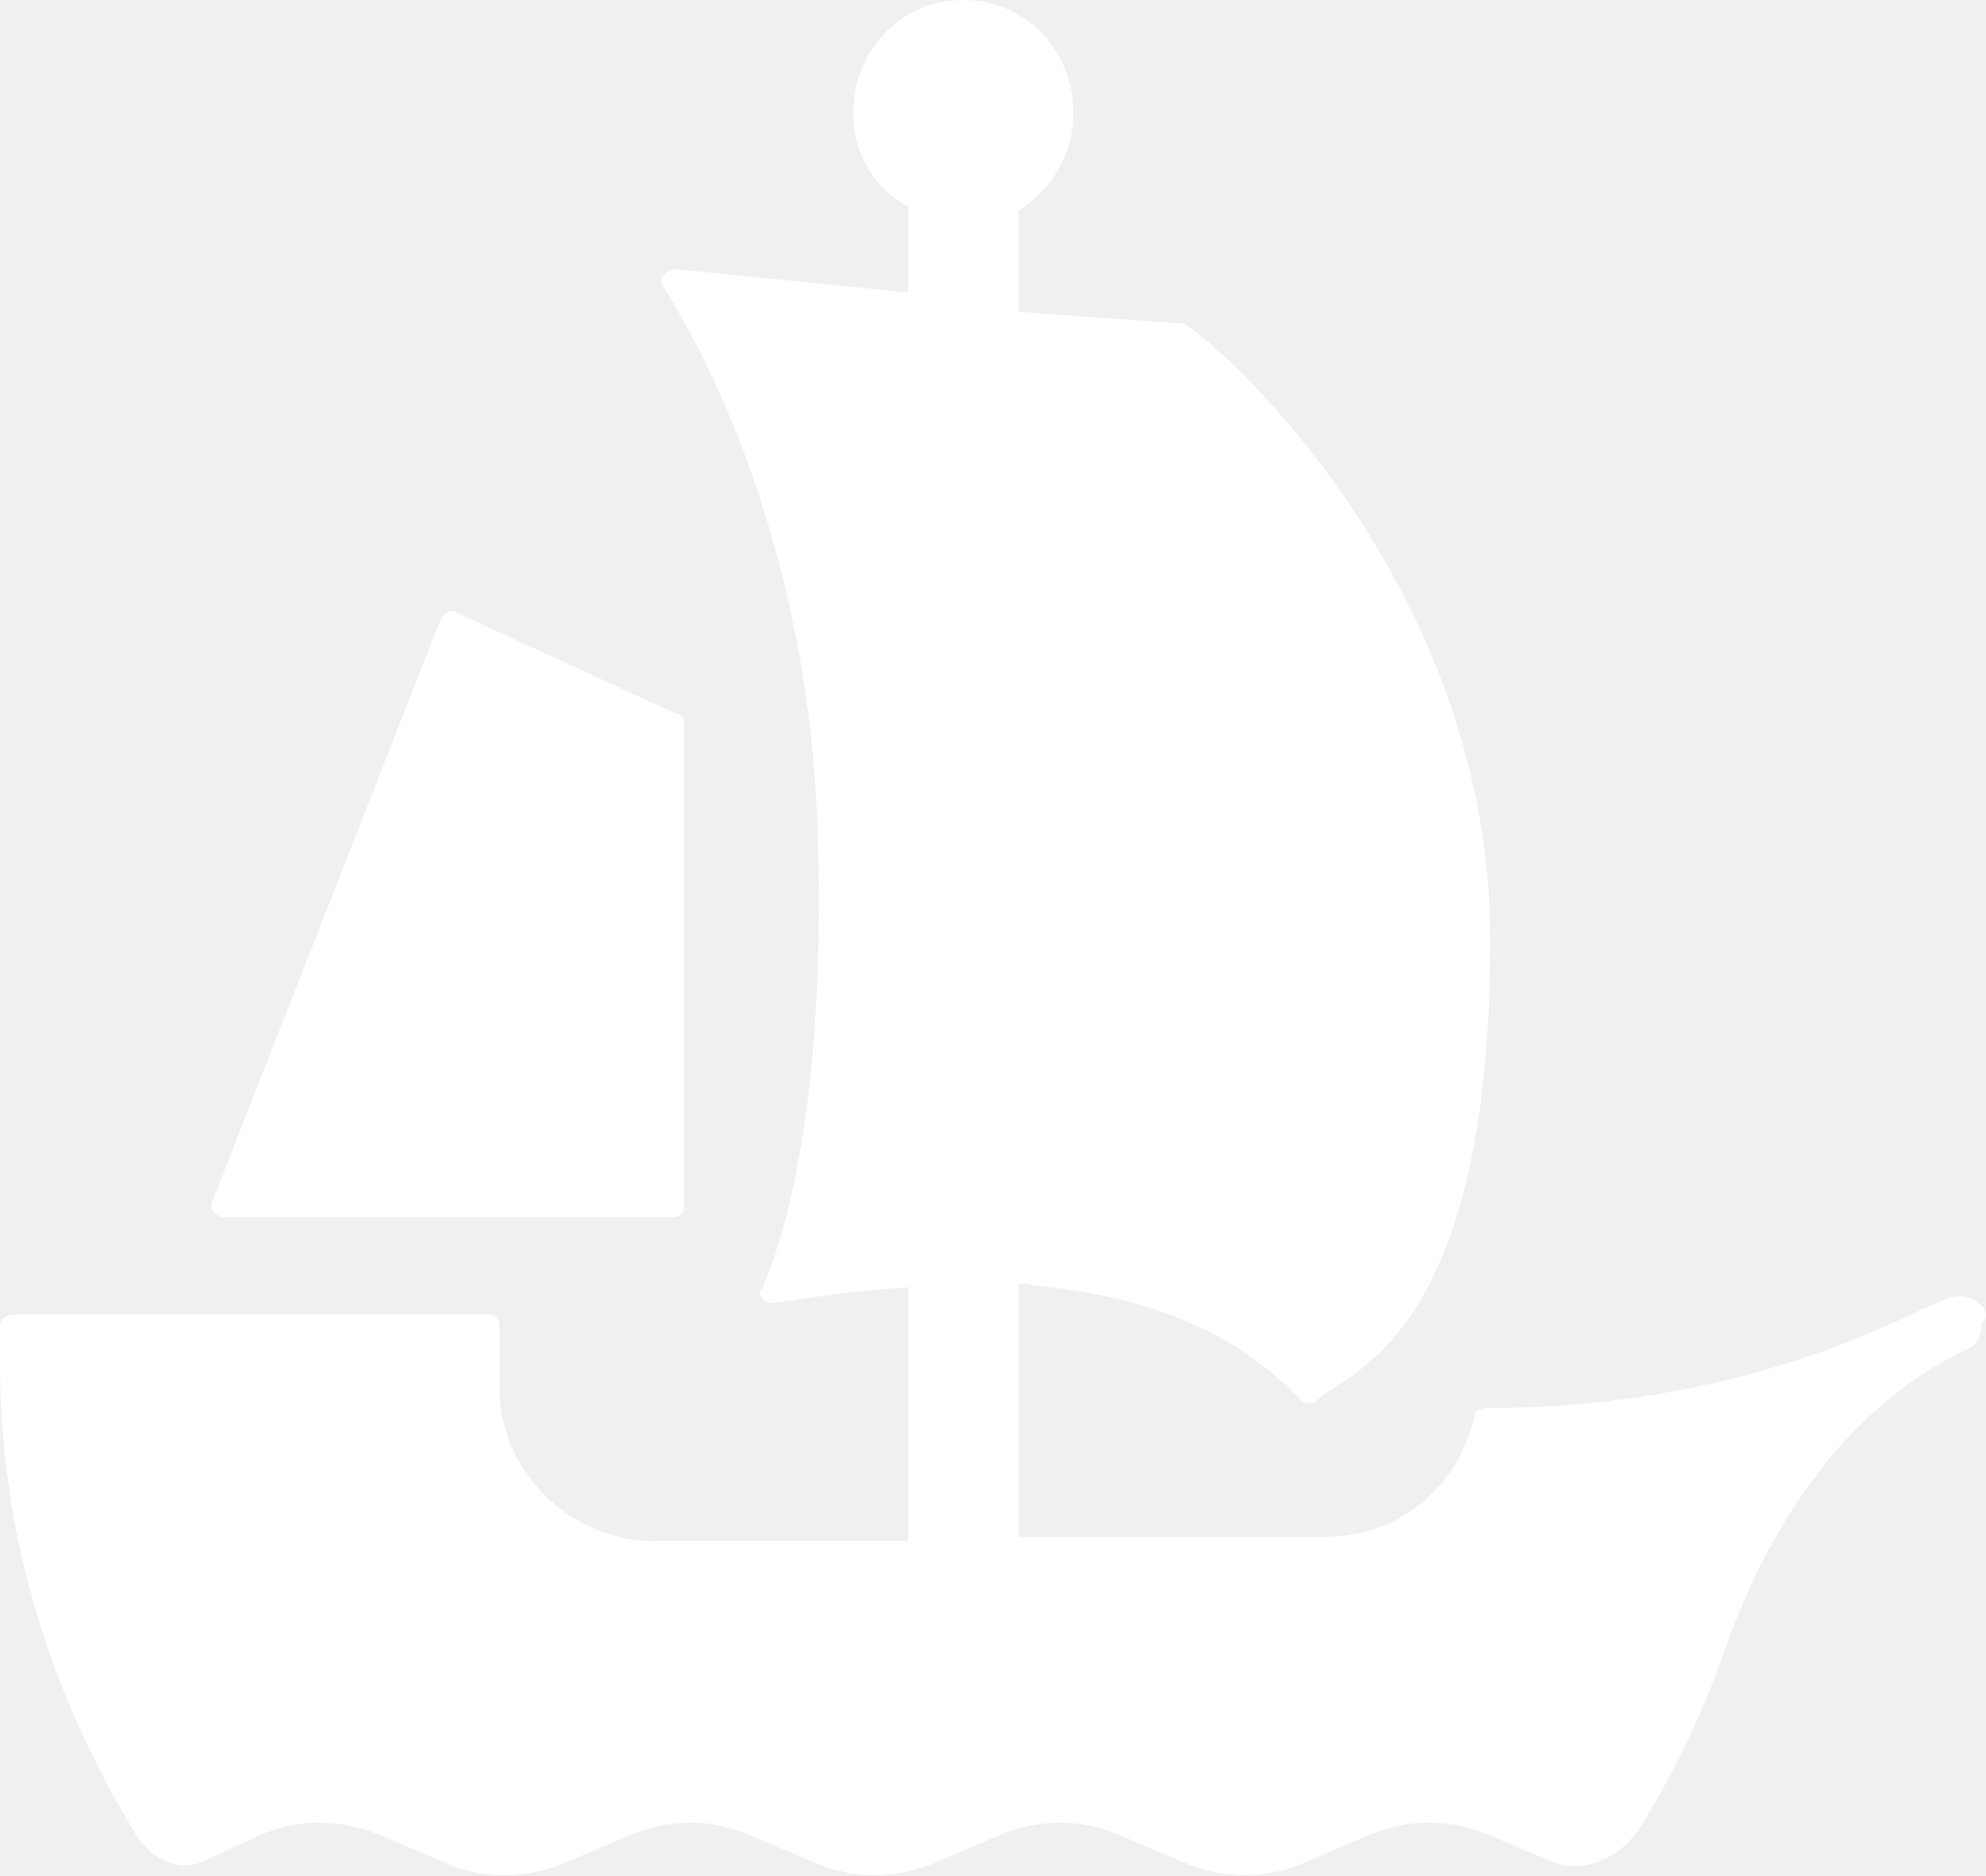
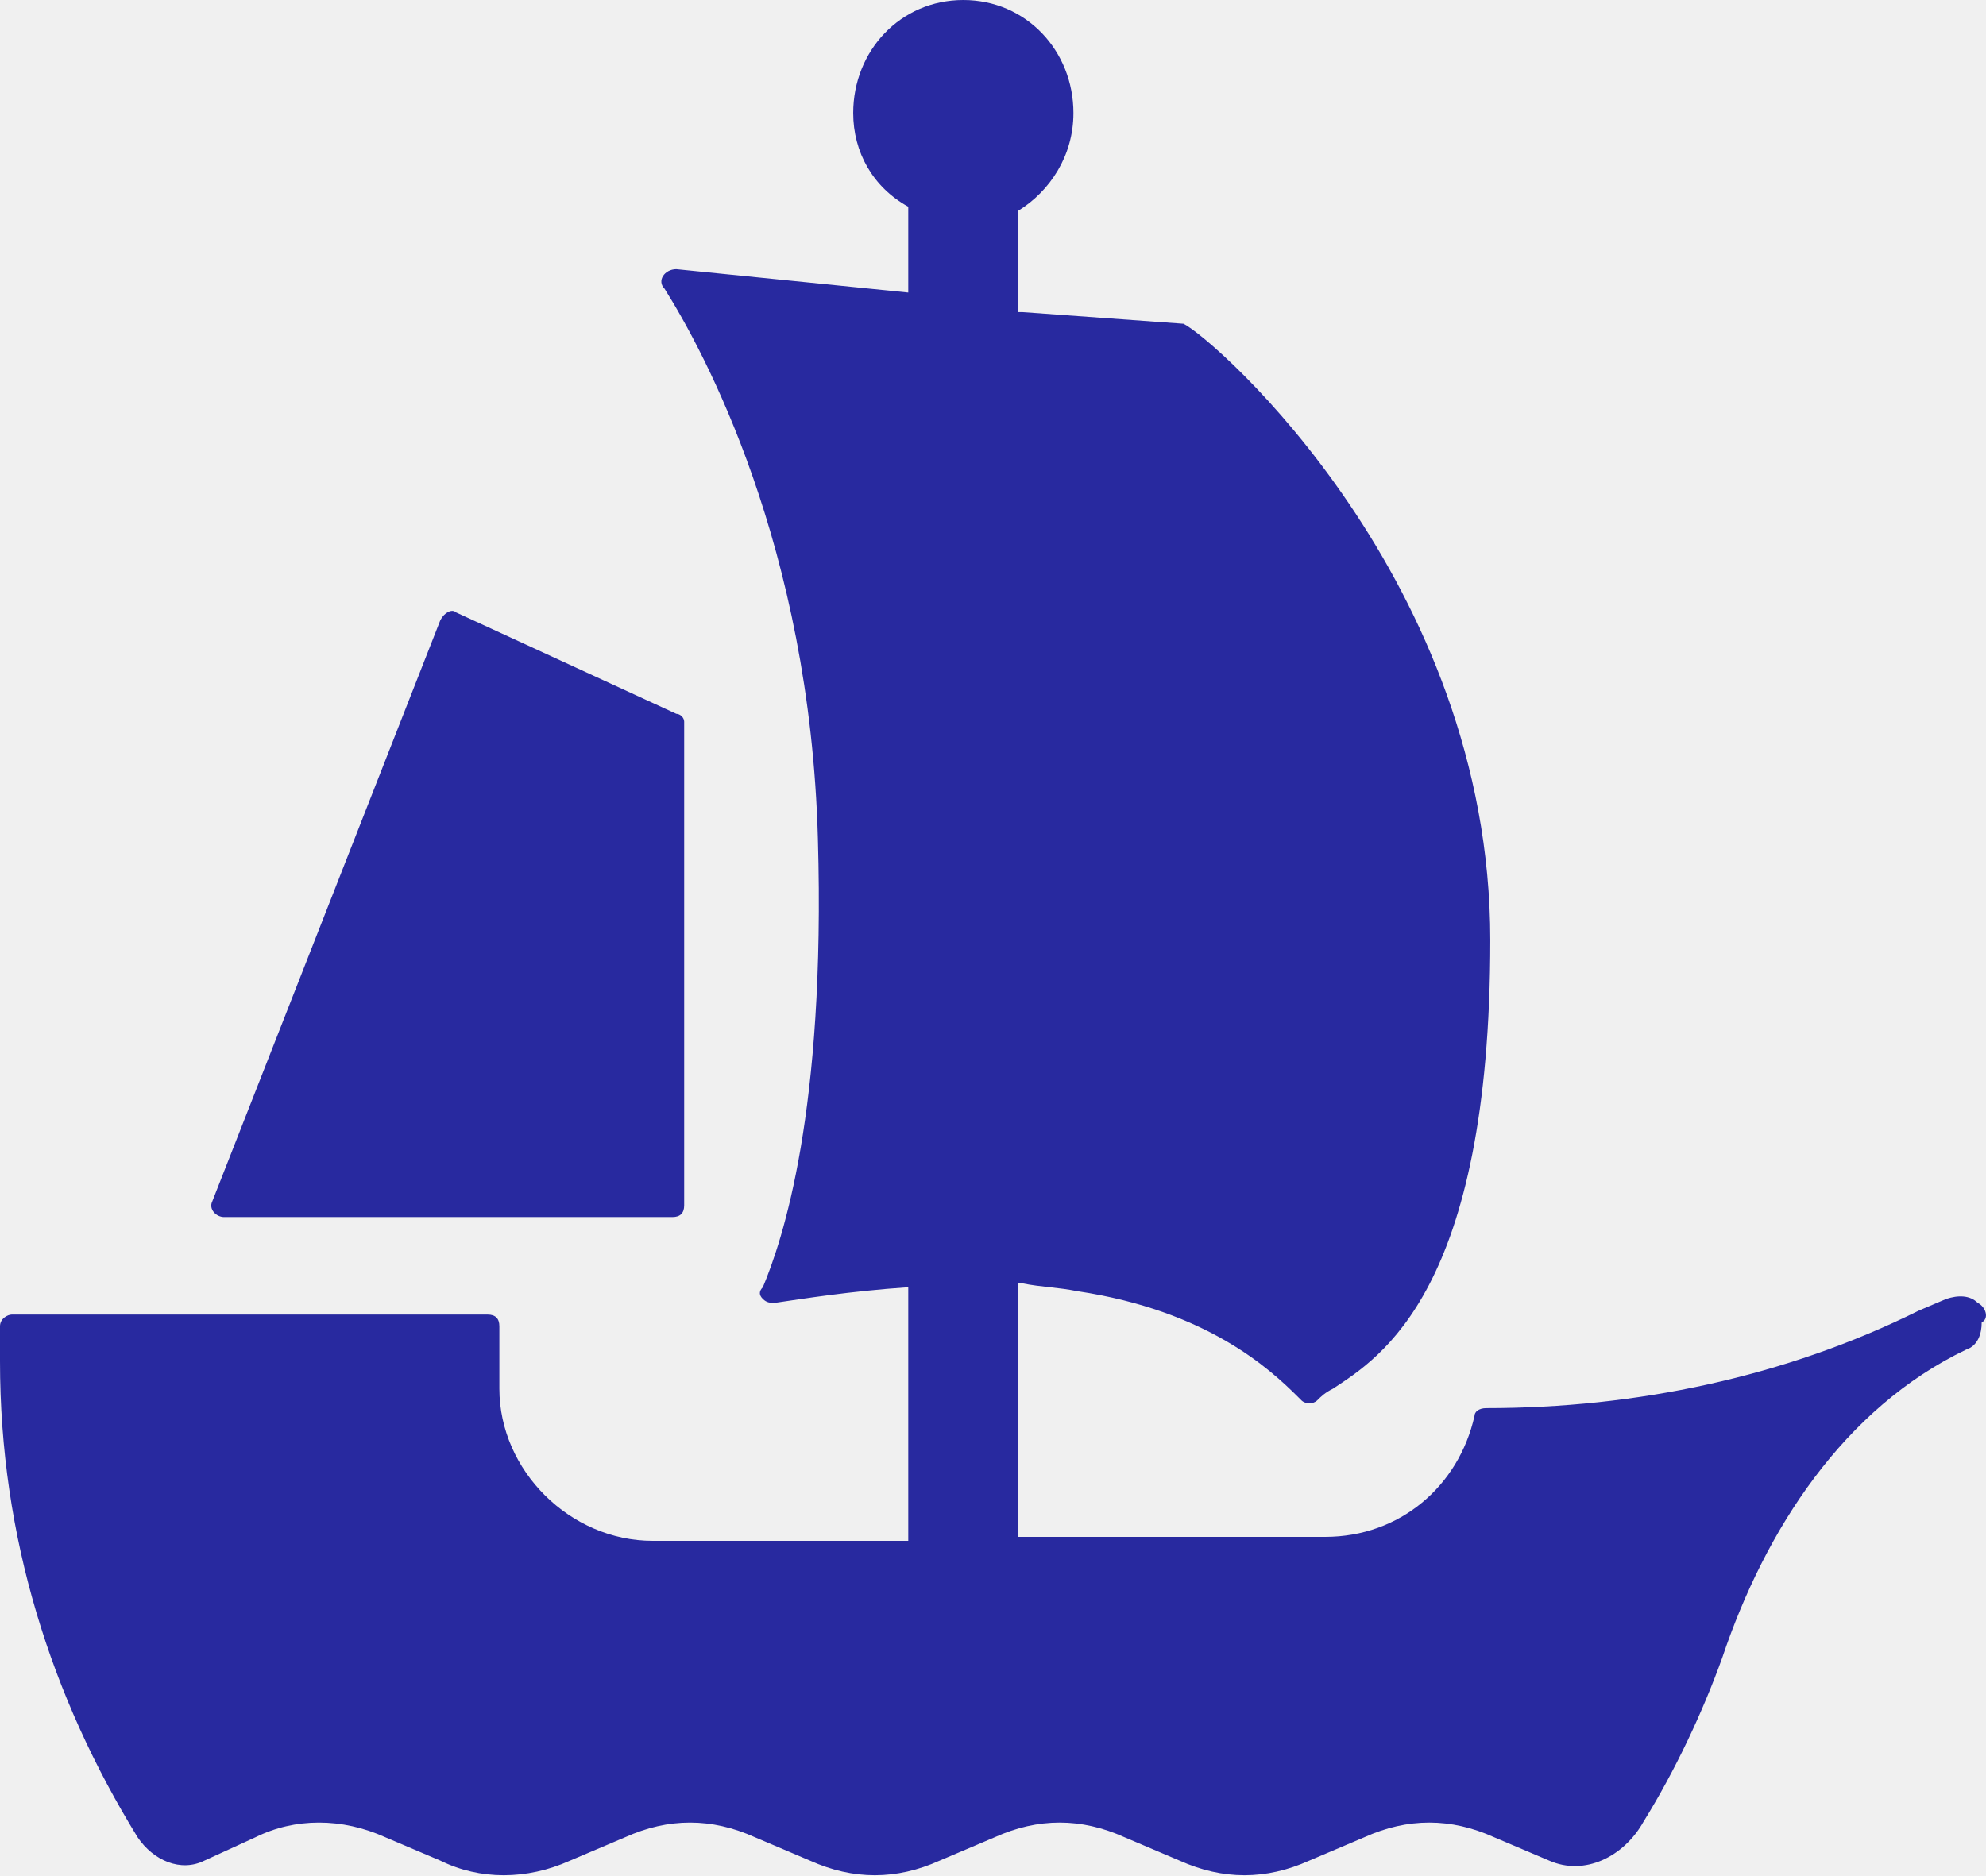
<svg xmlns="http://www.w3.org/2000/svg" width="18" height="17" viewBox="0 0 18 17" fill="none">
-   <path className="fill-current" d="M6.13 6.471L4.134 5.552C4.098 5.516 4.027 5.552 3.991 5.622L1.924 10.891C1.889 10.962 1.96 11.033 2.031 11.033H6.094C6.165 11.033 6.201 10.997 6.201 10.927V6.542C6.201 6.506 6.165 6.471 6.13 6.471ZM17.925 11.811C17.854 11.74 17.747 11.74 17.64 11.775L17.391 11.881C16.179 12.483 14.825 12.765 13.471 12.765C13.4 12.765 13.364 12.801 13.364 12.836C13.221 13.473 12.687 13.932 12.01 13.932H9.23V11.634H9.266C9.444 11.669 9.586 11.669 9.765 11.705C10.941 11.881 11.511 12.412 11.76 12.659L11.796 12.695C11.832 12.73 11.903 12.73 11.938 12.695C11.974 12.659 12.01 12.624 12.081 12.589C12.509 12.306 13.507 11.705 13.507 8.522C13.507 5.269 11.012 3.076 10.727 2.935L9.266 2.829H9.23V1.91C9.515 1.733 9.729 1.414 9.729 1.025C9.729 0.46 9.301 0 8.731 0C8.161 0 7.733 0.46 7.733 1.025C7.733 1.379 7.911 1.697 8.232 1.874V2.652L6.13 2.44C6.023 2.44 5.951 2.546 6.023 2.617C6.379 3.183 7.341 4.951 7.413 7.603C7.484 10.078 7.092 11.245 6.914 11.669C6.878 11.705 6.878 11.74 6.914 11.775C6.949 11.811 6.985 11.811 7.021 11.811C7.27 11.775 7.698 11.705 8.232 11.669V13.968H5.916C5.167 13.968 4.526 13.331 4.526 12.589V12.023C4.526 11.952 4.49 11.917 4.419 11.917H0.107C0.071 11.917 0 11.952 0 12.023C0 12.129 0 12.235 0 12.341C0 13.932 0.463 15.382 1.247 16.655C1.39 16.867 1.639 16.974 1.853 16.867L2.316 16.655C2.673 16.478 3.1 16.478 3.492 16.655L3.991 16.867C4.348 17.044 4.775 17.044 5.167 16.867L5.666 16.655C6.058 16.478 6.45 16.478 6.842 16.655L7.341 16.867C7.733 17.044 8.125 17.044 8.517 16.867L9.016 16.655C9.408 16.478 9.8 16.478 10.192 16.655L10.691 16.867C11.083 17.044 11.475 17.044 11.867 16.867L12.366 16.655C12.758 16.478 13.15 16.478 13.542 16.655L14.041 16.867C14.362 17.009 14.718 16.832 14.896 16.514C15.181 16.054 15.431 15.524 15.609 15.029C16.001 13.862 16.714 12.765 17.819 12.235C17.925 12.2 17.961 12.094 17.961 11.988C18.032 11.952 17.997 11.846 17.925 11.811Z" fill="#fff" />
+   <path className="fill-current" d="M6.13 6.471L4.134 5.552C4.098 5.516 4.027 5.552 3.991 5.622L1.924 10.891C1.889 10.962 1.96 11.033 2.031 11.033H6.094C6.165 11.033 6.201 10.997 6.201 10.927V6.542C6.201 6.506 6.165 6.471 6.13 6.471ZM17.925 11.811C17.854 11.74 17.747 11.74 17.64 11.775L17.391 11.881C16.179 12.483 14.825 12.765 13.471 12.765C13.4 12.765 13.364 12.801 13.364 12.836C13.221 13.473 12.687 13.932 12.01 13.932H9.23V11.634H9.266C9.444 11.669 9.586 11.669 9.765 11.705C10.941 11.881 11.511 12.412 11.76 12.659L11.796 12.695C11.832 12.73 11.903 12.73 11.938 12.695C11.974 12.659 12.01 12.624 12.081 12.589C12.509 12.306 13.507 11.705 13.507 8.522C13.507 5.269 11.012 3.076 10.727 2.935L9.266 2.829H9.23V1.91C9.515 1.733 9.729 1.414 9.729 1.025C9.729 0.46 9.301 0 8.731 0C8.161 0 7.733 0.46 7.733 1.025C7.733 1.379 7.911 1.697 8.232 1.874V2.652L6.13 2.44C6.023 2.44 5.951 2.546 6.023 2.617C6.379 3.183 7.341 4.951 7.413 7.603C7.484 10.078 7.092 11.245 6.914 11.669C6.878 11.705 6.878 11.74 6.914 11.775C6.949 11.811 6.985 11.811 7.021 11.811C7.27 11.775 7.698 11.705 8.232 11.669V13.968H5.916C5.167 13.968 4.526 13.331 4.526 12.589V12.023C4.526 11.952 4.49 11.917 4.419 11.917H0.107C0.071 11.917 0 11.952 0 12.023C0 12.129 0 12.235 0 12.341C0 13.932 0.463 15.382 1.247 16.655C1.39 16.867 1.639 16.974 1.853 16.867L2.316 16.655C2.673 16.478 3.1 16.478 3.492 16.655L3.991 16.867C4.348 17.044 4.775 17.044 5.167 16.867L5.666 16.655C6.058 16.478 6.45 16.478 6.842 16.655L7.341 16.867C7.733 17.044 8.125 17.044 8.517 16.867L9.016 16.655C9.408 16.478 9.8 16.478 10.192 16.655L10.691 16.867C11.083 17.044 11.475 17.044 11.867 16.867L12.366 16.655C12.758 16.478 13.15 16.478 13.542 16.655L14.041 16.867C14.362 17.009 14.718 16.832 14.896 16.514C15.181 16.054 15.431 15.524 15.609 15.029C16.001 13.862 16.714 12.765 17.819 12.235C17.925 12.2 17.961 12.094 17.961 11.988C18.032 11.952 17.997 11.846 17.925 11.811Z" fill="#28299f" />
</svg>
